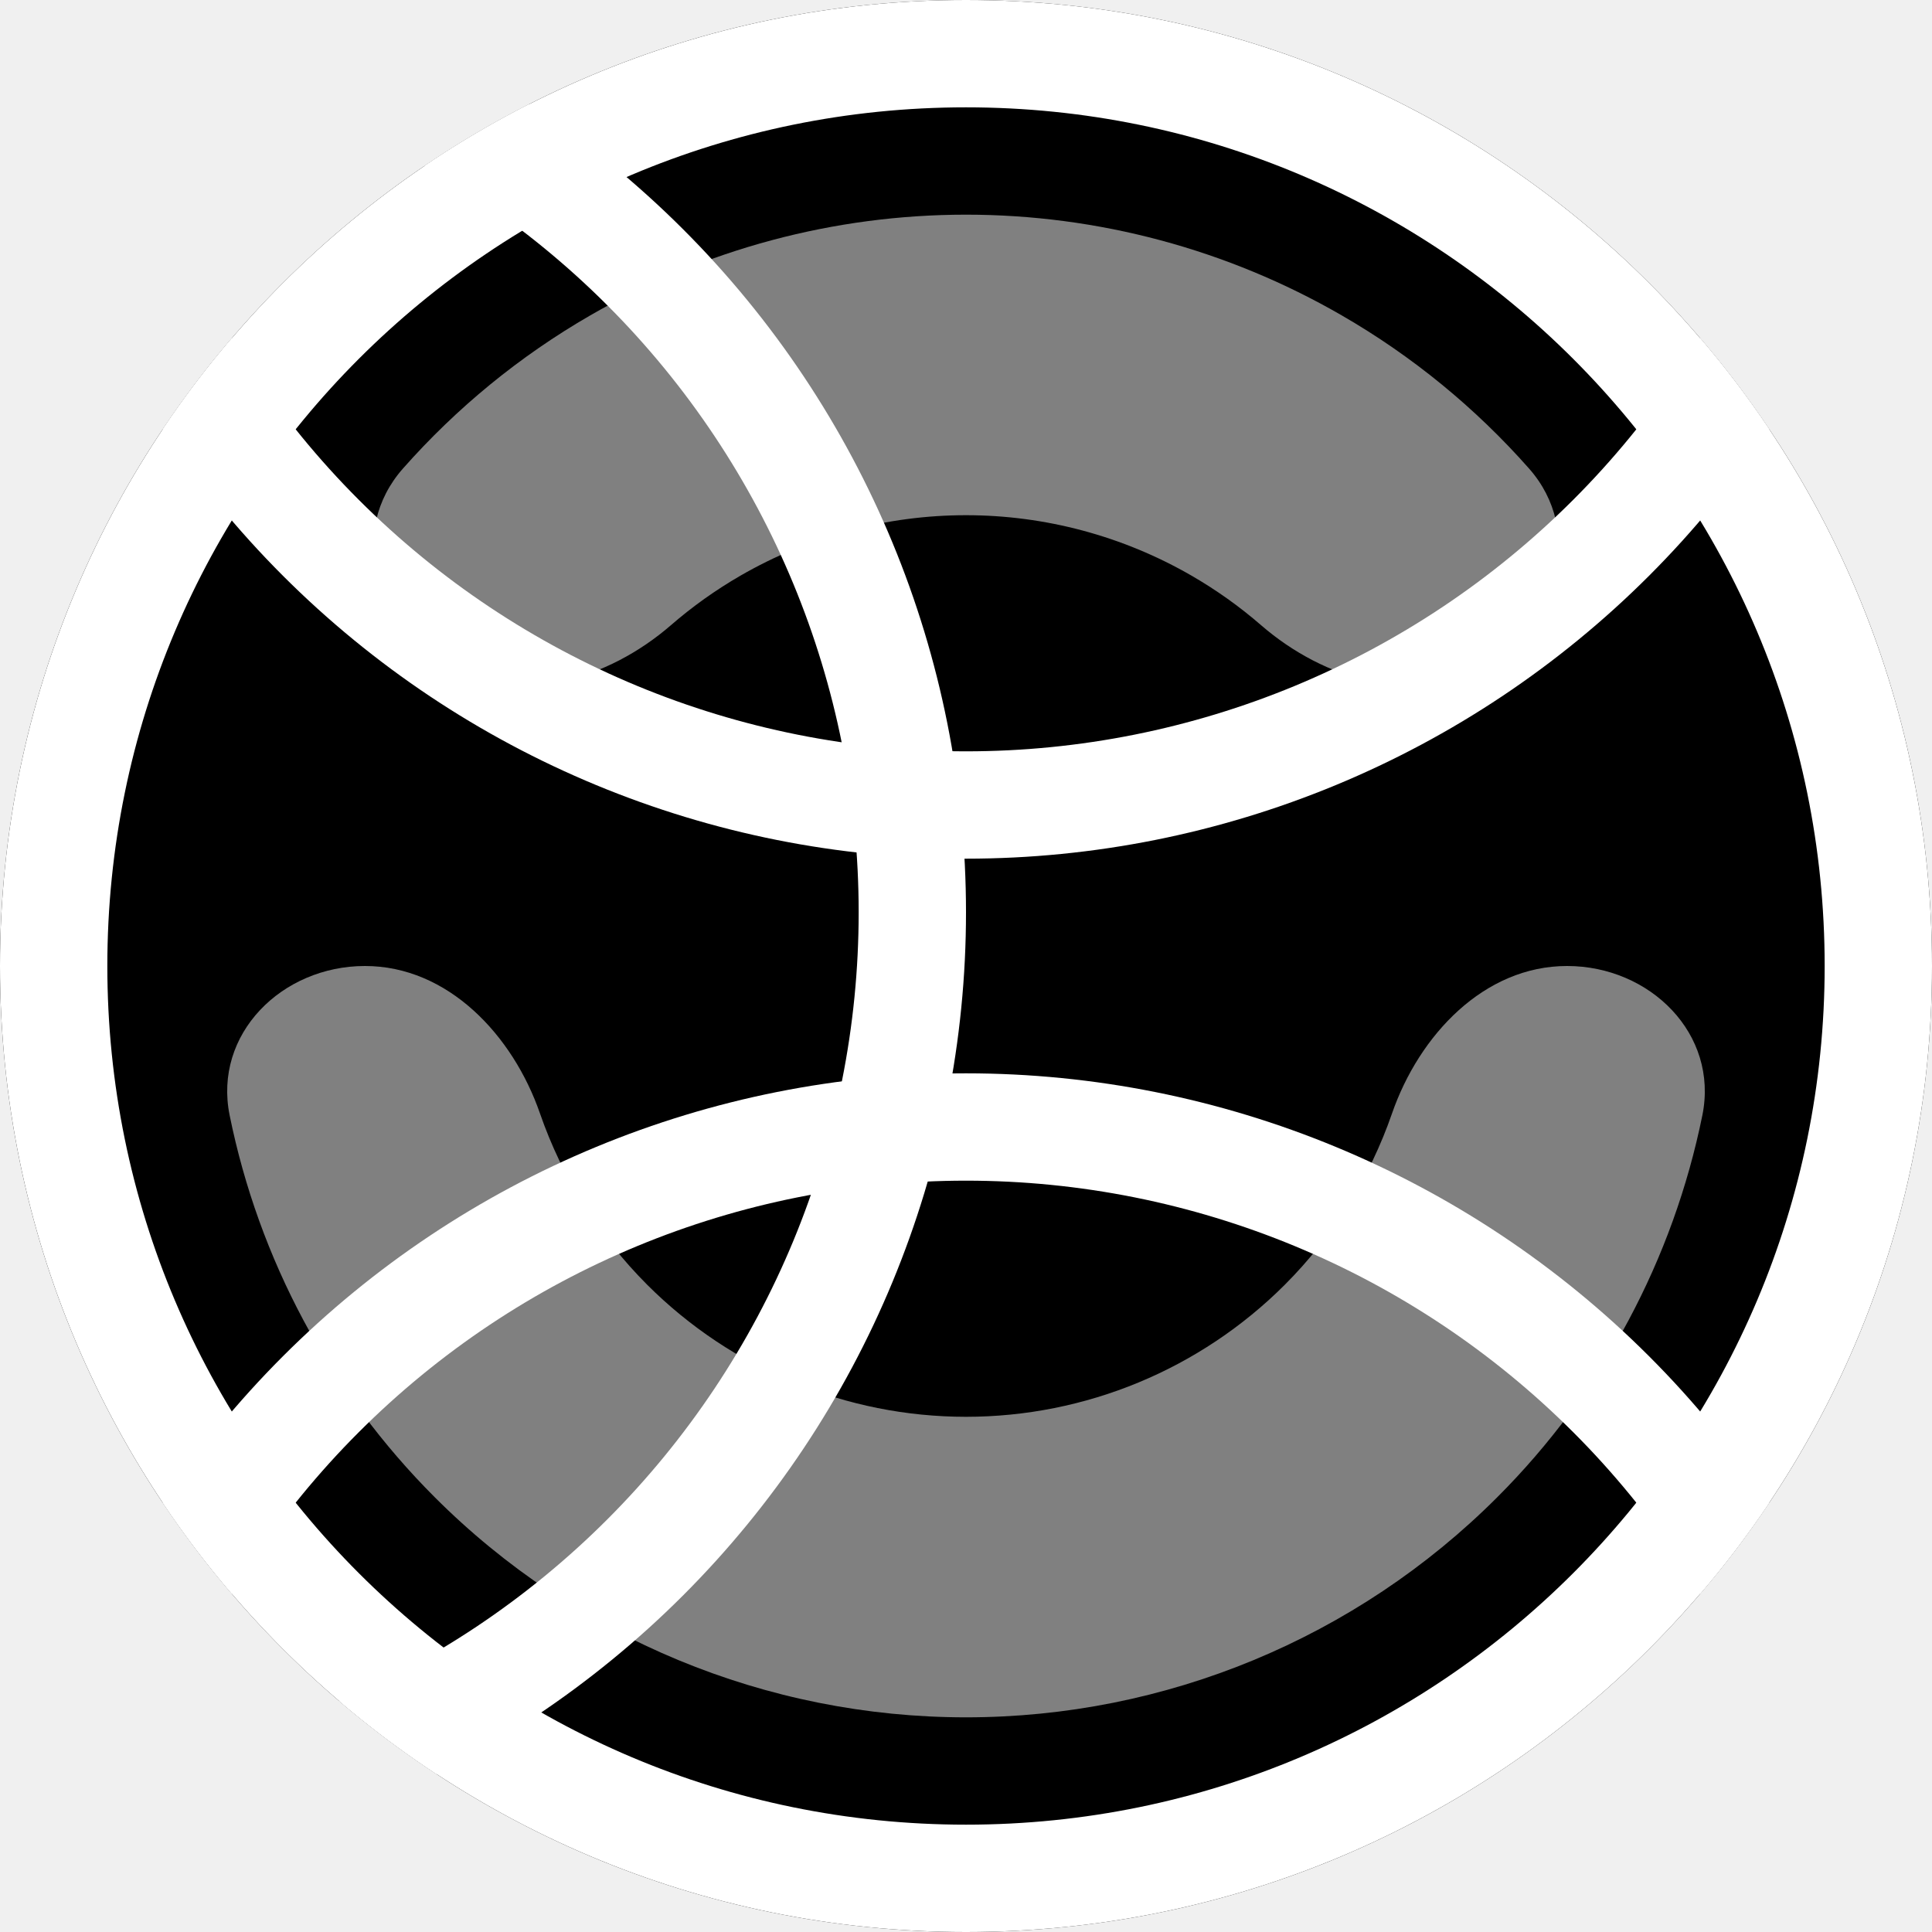
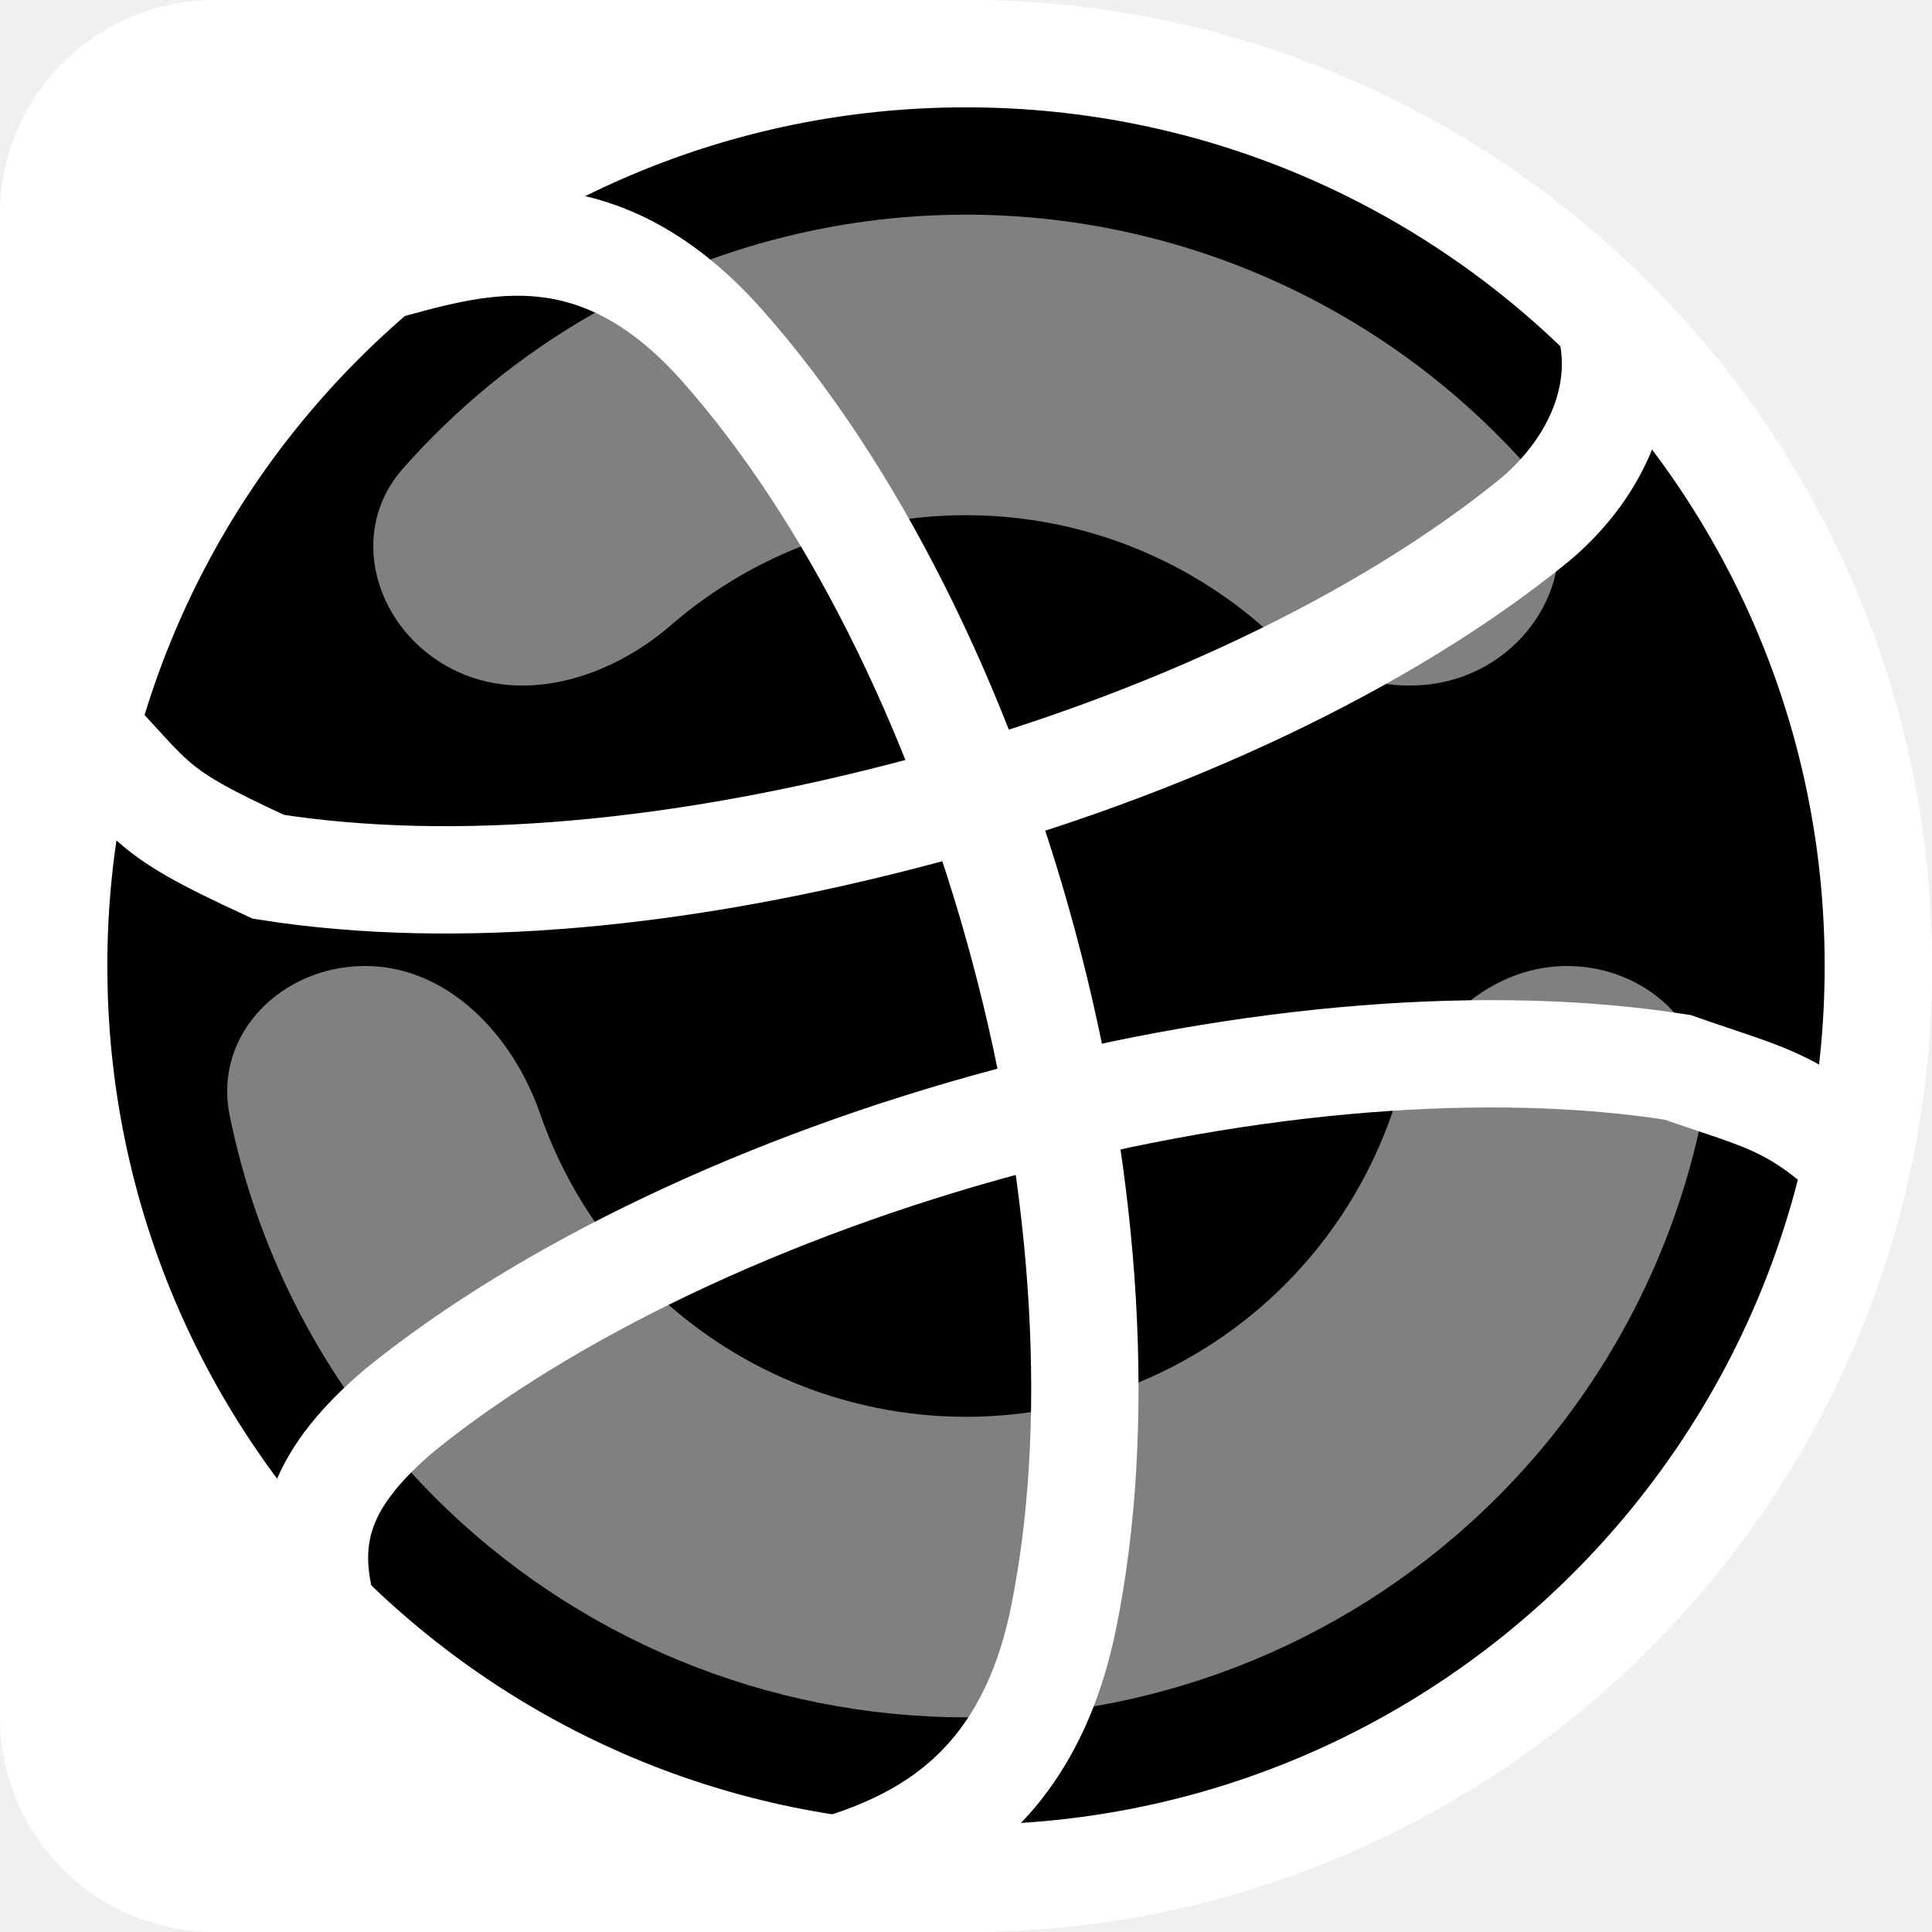
<svg xmlns="http://www.w3.org/2000/svg" width="36" height="36" viewBox="0 0 36 36" fill="none">
-   <g clip-path="url(#clip0_743_1929)">
-     <rect width="36" height="36" rx="18" fill="black" />
-     <path opacity="0.5" d="M8.301 12.4C6.961 11.627 6.484 9.89 7.508 8.731C8.506 7.601 9.684 6.635 11 5.876C13.128 4.647 15.543 4 18 4C20.457 4 22.872 4.647 25 5.876C26.316 6.635 27.494 7.601 28.492 8.731C29.516 9.89 29.039 11.627 27.7 12.4C26.36 13.173 24.669 12.664 23.5 11.651C23.099 11.303 22.664 10.993 22.2 10.725C20.923 9.988 19.474 9.6 18 9.6C16.526 9.6 15.077 9.988 13.8 10.725C13.336 10.993 12.901 11.303 12.5 11.651C11.331 12.664 9.64 13.173 8.301 12.4Z" fill="white" />
-     <path opacity="0.5" d="M29.2 18C30.746 18 32.028 19.266 31.721 20.782C31.178 23.458 29.86 25.939 27.899 27.899C25.274 30.525 21.713 32 18 32C14.287 32 10.726 30.525 8.101 27.899C6.141 25.939 4.822 23.458 4.279 20.782C3.972 19.266 5.254 18 6.8 18C8.346 18 9.556 19.287 10.062 20.748C10.475 21.939 11.153 23.032 12.06 23.94C13.636 25.515 15.772 26.4 18 26.4C20.228 26.4 22.364 25.515 23.94 23.94C24.847 23.032 25.526 21.939 25.938 20.748C26.444 19.287 27.654 18 29.2 18Z" fill="white" />
-     <path d="M35 -2C35 2.509 33.209 6.833 30.021 10.021C26.833 13.209 22.509 15 18 15C13.491 15 9.167 13.209 5.979 10.021C2.791 6.833 1 2.509 1 -2" stroke="white" stroke-width="2" />
-     <path d="M1 38C1 33.491 2.791 29.167 5.979 25.979C9.167 22.791 13.491 21 18 21C22.509 21 26.833 22.791 30.021 25.979C33.209 29.167 35 33.491 35 38" stroke="white" stroke-width="2" />
-     <path d="M3.80289e-06 -1.57361e-06C4.509 -9.82368e-07 8.833 1.791 12.021 4.979C15.209 8.167 17 12.491 17 17C17 21.509 15.209 25.833 12.021 29.021C8.833 32.209 4.509 34 -1.153e-07 34" stroke="white" stroke-width="2" />
+   <g clip-path="url(#clip0_801_585)">
+     <path d="M0 4C0 1.791 1.791 0 4 0H18C27.941 0 36 8.059 36 18V18C36 27.941 27.941 36 18 36H4C1.791 36 0 34.209 0 32V4Z" fill="white" />
+     <rect x="1" y="1" width="34" height="34" rx="17" fill="black" />
+     <path opacity="0.5" d="M8.301 12.4C6.961 11.627 6.484 9.89 7.508 8.731C8.506 7.601 9.684 6.635 11 5.876C13.128 4.647 15.543 4 18 4C20.457 4 22.872 4.647 25 5.876C26.316 6.635 27.494 7.601 28.492 8.731C29.516 9.89 29.039 11.627 27.7 12.4V12.4C26.36 13.173 24.669 12.664 23.5 11.651C23.099 11.303 22.664 10.993 22.2 10.725C20.923 9.988 19.474 9.6 18 9.6C16.526 9.6 15.077 9.988 13.8 10.725C13.336 10.993 12.901 11.303 12.5 11.651C11.331 12.664 9.64 13.173 8.301 12.4V12.4Z" fill="white" />
+     <path opacity="0.5" d="M29.2 18C30.746 18 32.028 19.266 31.721 20.782C31.178 23.458 29.86 25.939 27.899 27.899C25.274 30.525 21.713 32 18 32C14.287 32 10.726 30.525 8.101 27.899C6.141 25.939 4.822 23.458 4.279 20.782C3.972 19.266 5.254 18 6.8 18V18C8.346 18 9.556 19.287 10.062 20.748C10.475 21.939 11.153 23.032 12.06 23.94C13.636 25.515 15.772 26.4 18 26.4C20.228 26.4 22.364 25.515 23.94 23.94C24.847 23.032 25.526 21.939 25.938 20.748C26.444 19.287 27.654 18 29.2 18V18Z" fill="white" />
+     <path d="M30 6C30.385 7.438 29.641 8.844 28.541 9.733C25.805 11.946 21.738 13.893 17.224 15.102C12.71 16.312 8.477 16.699 5 16.151C2.5 15 3 15 1 13" stroke="white" stroke-width="2" />
+     <path d="M6 30C5.615 28.562 6 27.5 7.459 26.267C10.195 24.054 14.262 22.107 18.776 20.898C23.29 19.688 27.786 19.34 31.262 19.889C33 20.5 33.5 20.5 35 22" stroke="white" stroke-width="2" />
+     <path d="M7 5C8.754 4.53 11.045 3.718 13.457 6.438C15.834 9.119 17.874 13.146 19.079 17.645C20.285 22.145 20.532 26.652 19.814 30.163C19.085 33.724 16.755 34.53 15 35" stroke="white" stroke-width="2" />
+     <rect x="1" y="1" width="34" height="34" rx="17" stroke="white" stroke-width="2" />
  </g>
-   <rect x="1" y="1" width="34" height="34" rx="17" stroke="white" stroke-width="2" />
  <defs>
-     <clipPath id="clip0_743_1929">
-       <rect width="36" height="36" rx="18" fill="white" />
+     <clipPath id="clip0_801_585">
+       <path d="M0 4C0 1.791 1.791 0 4 0H18C27.941 0 36 8.059 36 18V18C36 27.941 27.941 36 18 36H4C1.791 36 0 34.209 0 32V4Z" fill="white" />
    </clipPath>
  </defs>
</svg>
